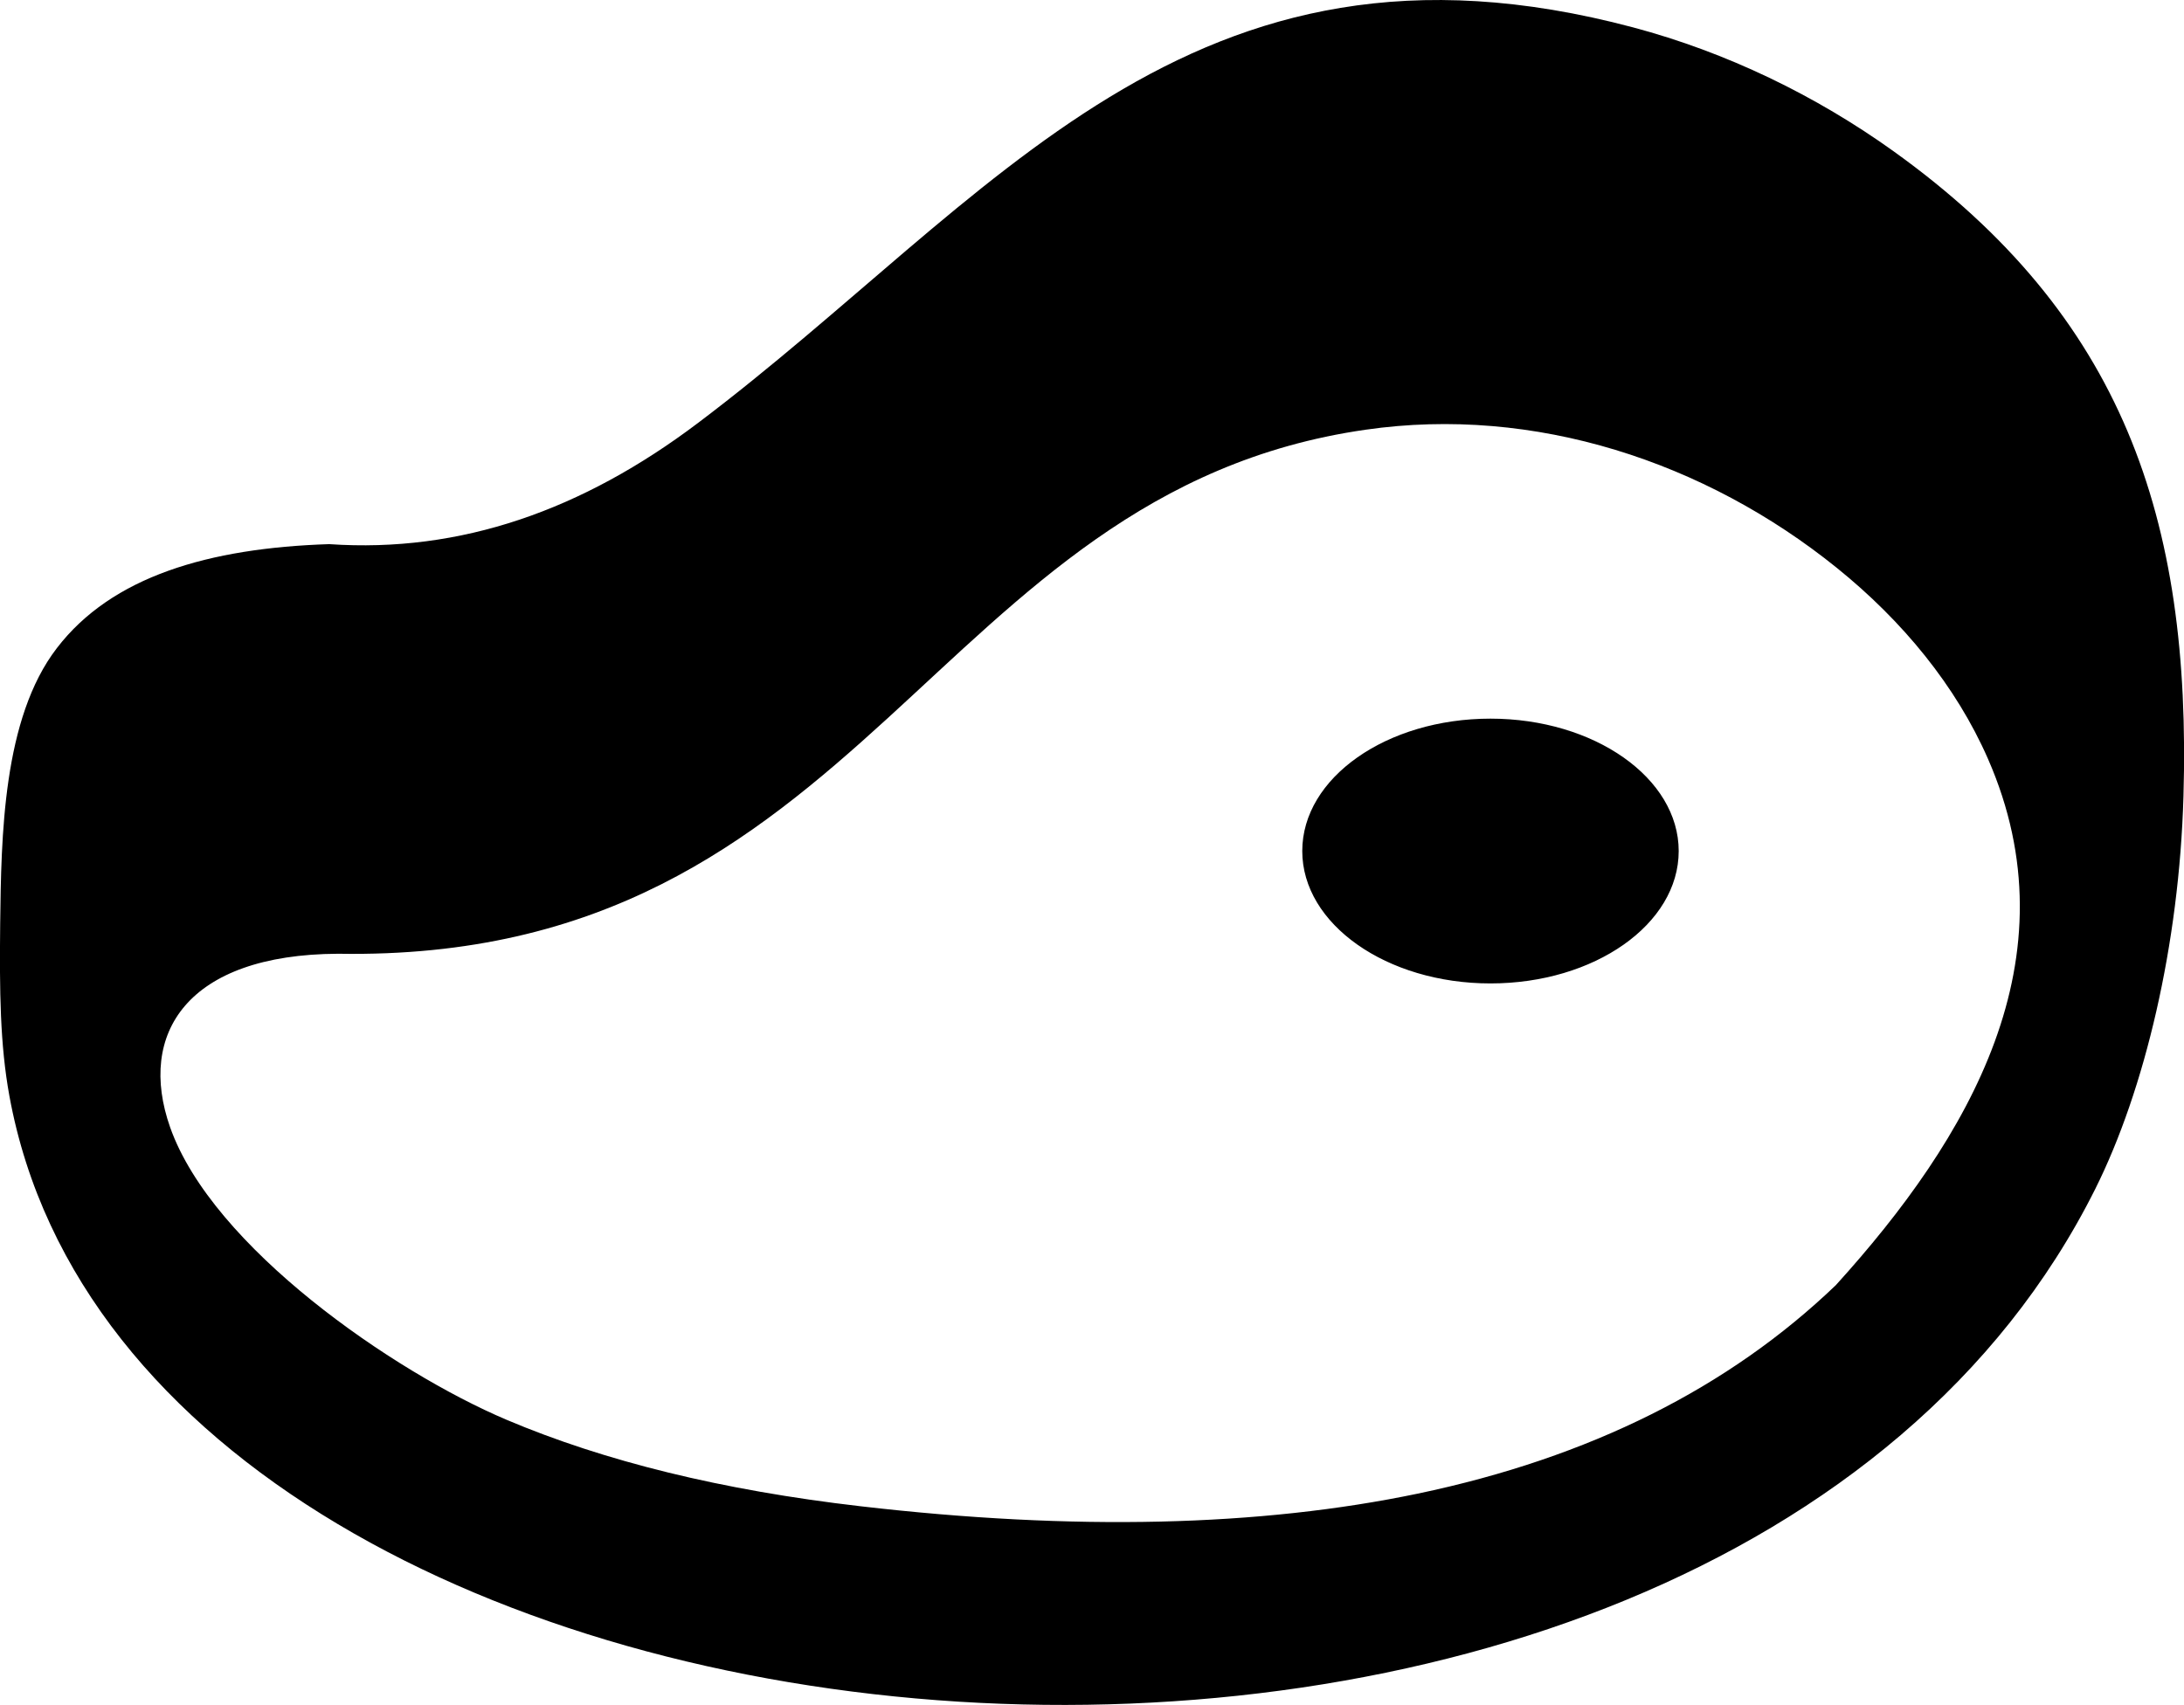
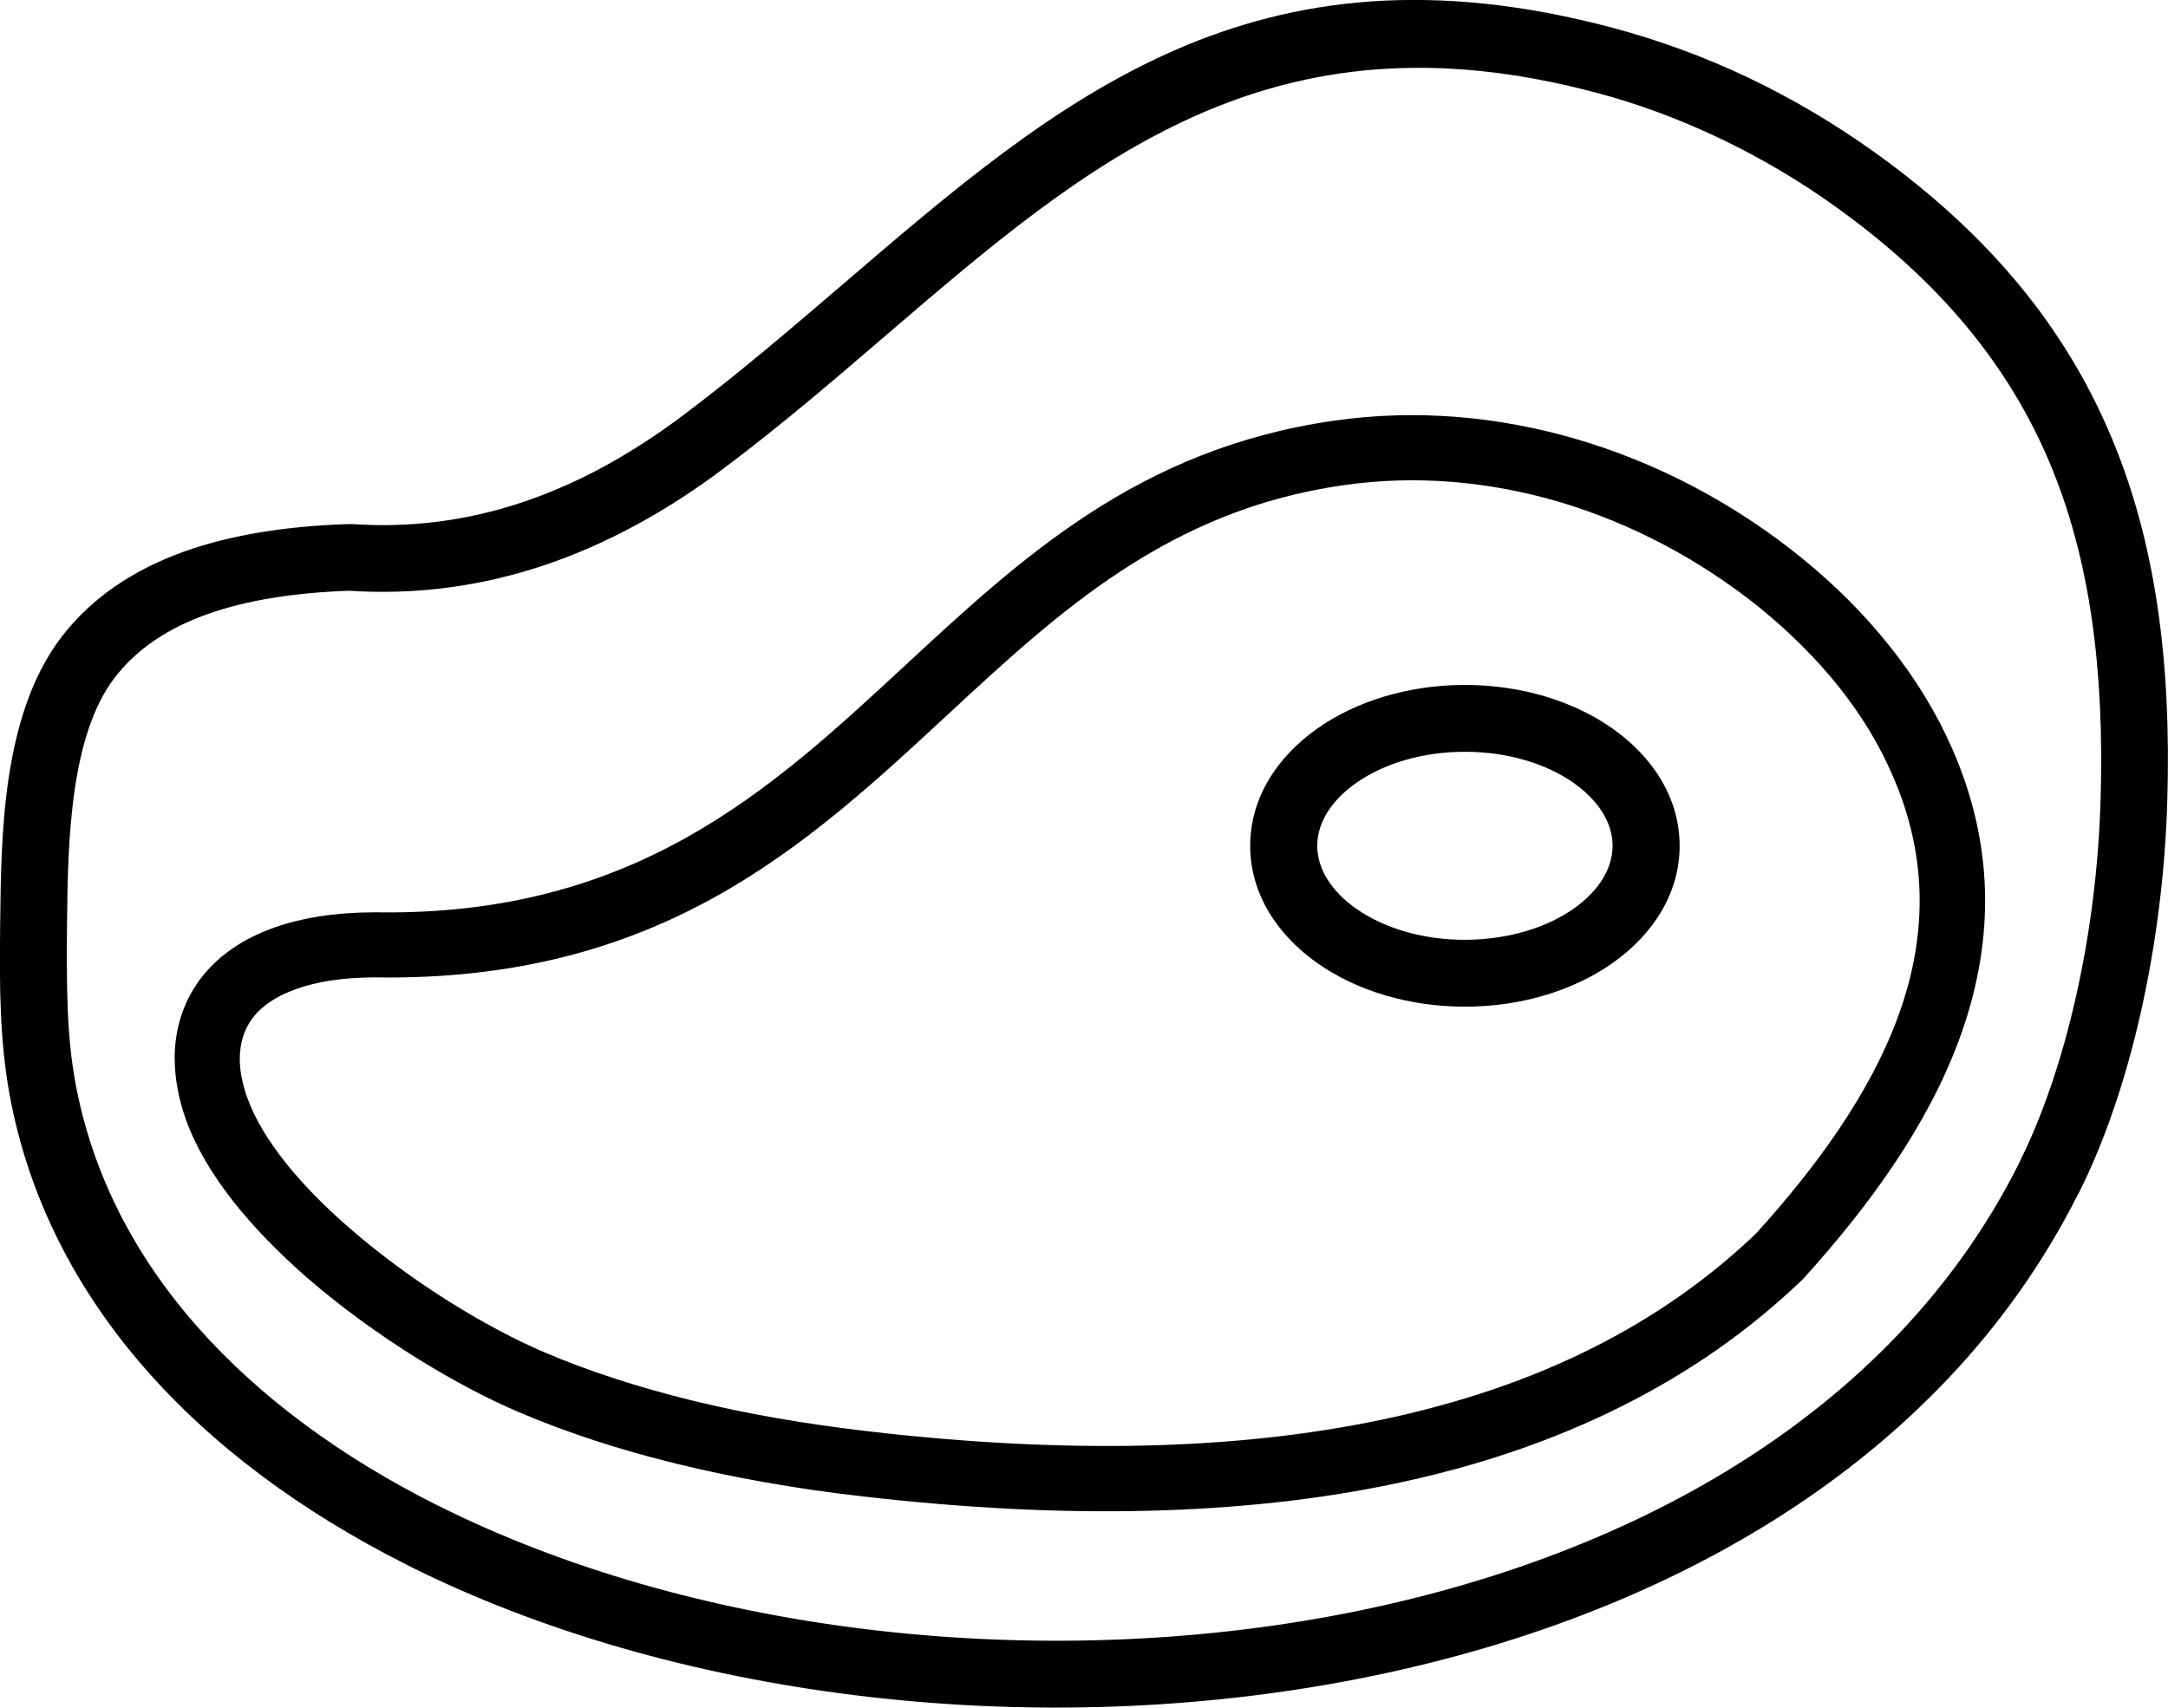
- <svg xmlns="http://www.w3.org/2000/svg" version="1.1" id="Layer_1" x="0px" y="0px" viewBox="0 0 122.88 95.94" style="enable-background:new 0 0 122.88 95.94" xml:space="preserve">
-   <style type="text/css">.st0{fill-rule:evenodd;clip-rule:evenodd;}</style>
+ <svg xmlns="http://www.w3.org/2000/svg" version="1.1" id="Layer_1" x="0px" y="0px" viewBox="0 0 122.88 96.81" style="enable-background:new 0 0 122.88 96.81" xml:space="preserve">
  <g>
-     <path class="st0" d="M91.88,1.54c5.26,1.4,10.28,3.83,14.67,6.98c12.89,9.25,16.75,20.66,16.3,36.29 c-0.24,8.37-2.18,16.52-4.96,22.09C96.3,110.09,7.99,102.4,0.53,61.68c-0.53-2.9-0.56-5.91-0.52-9.69 c0.06-4.9,0.14-11.56,3.19-15.52c3.09-4.03,8.54-5.63,15.32-5.85c7.41,0.51,14.26-1.92,20.74-6.81 C55.94,11.23,66.84-5.12,91.88,1.54L91.88,1.54z M94.45,47.89c0,4.12-4.74,7.45-10.59,7.45c-5.85,0-10.59-3.34-10.59-7.45 c0-4.12,4.74-7.45,10.59-7.45C89.7,40.44,94.45,43.78,94.45,47.89L94.45,47.89z M103.34,31.95c3.71,2.99,6.72,6.66,8.51,10.75 c4.92,11.24-1.06,21.35-8.56,29.62c-6.02,5.77-13.83,9.7-23.52,11.73c-8.87,1.85-19.3,2.11-31.36,0.71 c-7.78-0.9-14.4-2.53-19.92-4.87c-6.36-2.7-16.54-9.71-18.92-16.46c-1.85-5.26,0.95-9.72,9.45-9.76 c29.82,0.51,33.32-25.98,57.82-29.49C86.34,22.81,95.94,25.98,103.34,31.95L103.34,31.95z" />
+     <path d="M102.08,31.6c1.88,1.52,3.6,3.23,5.07,5.09c1.43,1.8,2.62,3.74,3.51,5.78c2.54,5.81,2.27,11.31,0.4,16.42 c-1.82,4.96-5.14,9.5-8.82,13.57c-0.05,0.05-0.1,0.1-0.15,0.15c-2.96,2.83-6.36,5.21-10.21,7.13c-3.85,1.93-8.14,3.39-12.87,4.38 c-4.29,0.9-8.97,1.41-14.03,1.53c-5.04,0.12-10.44-0.16-16.2-0.83c-3.74-0.43-7.22-1.05-10.44-1.84c-3.23-0.79-6.2-1.76-8.9-2.91 c-3.52-1.49-8.21-4.31-12.05-7.65c-3.13-2.73-5.76-5.85-6.87-9c-0.4-1.14-0.61-2.28-0.62-3.37c-0.01-1.67,0.46-3.21,1.44-4.53 c0.95-1.27,2.35-2.28,4.22-2.94c1.53-0.54,3.4-0.85,5.63-0.86l0.04,0v0c14.7,0.25,22.4-6.89,29.99-13.92 c6.71-6.22,13.33-12.36,24.38-13.95c4.66-0.67,9.34-0.25,13.77,1.05C93.98,26.25,98.32,28.56,102.08,31.6L102.08,31.6z M91.42,1.58 c2.65,0.71,5.23,1.66,7.69,2.83c2.49,1.19,4.89,2.61,7.15,4.23c6.54,4.69,10.8,9.96,13.38,16.07c2.56,6.05,3.43,12.86,3.2,20.69 c-0.12,4.12-0.65,8.18-1.48,11.9c-0.87,3.9-2.08,7.43-3.52,10.3c-0.03,0.05-0.06,0.11-0.09,0.16c-7.77,15.4-23.88,24.32-41.74,27.6 c-9.04,1.66-18.52,1.87-27.59,0.74c-9.1-1.13-17.81-3.61-25.25-7.33c-0.05-0.03-0.1-0.05-0.15-0.08 C11.3,82.79,2.69,73.77,0.54,62.04c-0.27-1.5-0.42-3.02-0.49-4.64c-0.07-1.55-0.06-3.23-0.04-5.1c0.03-2.46,0.06-5.35,0.47-8.12 c0.44-2.97,1.3-5.84,3-8.06c1.73-2.26,4.1-3.82,6.95-4.85c2.72-0.97,5.87-1.45,9.34-1.56c0.06,0,0.12,0,0.19,0l0,0 c3.34,0.23,6.56-0.2,9.66-1.24c3.14-1.05,6.19-2.73,9.17-4.98c3.2-2.41,6.16-4.96,9.06-7.44C60.03,5.6,71.03-3.85,91.42,1.58 L91.42,1.58z M97.47,7.84c-2.27-1.08-4.62-1.96-7.02-2.59C71.98,0.33,61.7,9.16,50.32,18.92c-2.96,2.54-5.99,5.15-9.24,7.59 c-3.3,2.49-6.71,4.35-10.25,5.54c-3.56,1.19-7.24,1.69-11.05,1.44c-3.05,0.11-5.78,0.52-8.06,1.34c-2.18,0.78-3.95,1.94-5.22,3.59 c-1.25,1.63-1.9,3.9-2.26,6.31c-0.38,2.6-0.42,5.31-0.44,7.6c-0.02,1.79-0.02,3.4,0.04,4.92c0.06,1.45,0.19,2.8,0.43,4.11 c1.91,10.45,9.75,18.56,20.48,23.96c0.05,0.02,0.09,0.04,0.13,0.06c7.06,3.53,15.34,5.88,24.02,6.96 c8.72,1.08,17.81,0.88,26.44-0.7c16.79-3.08,31.88-11.37,39.05-25.6c0.02-0.04,0.04-0.08,0.06-0.13c1.31-2.62,2.42-5.86,3.22-9.44 c0.79-3.5,1.28-7.31,1.39-11.17c0.21-7.31-0.58-13.61-2.91-19.12c-2.31-5.45-6.16-10.2-12.11-14.46 C102.01,10.26,99.8,8.95,97.47,7.84L97.47,7.84z M95.2,47.95c0,2.65-1.46,5-3.82,6.66c-2.16,1.52-5.12,2.46-8.35,2.46 c-3.23,0-6.19-0.94-8.35-2.46c-2.36-1.66-3.82-4.01-3.82-6.66c0-2.65,1.46-5,3.82-6.66c2.16-1.52,5.12-2.46,8.35-2.46 c3.23,0,6.19,0.94,8.35,2.46C93.74,42.95,95.2,45.3,95.2,47.95L95.2,47.95z M89.2,51.51c1.36-0.96,2.2-2.22,2.2-3.56 s-0.84-2.6-2.2-3.56c-1.55-1.09-3.73-1.77-6.17-1.77c-2.44,0-4.62,0.68-6.17,1.77c-1.36,0.96-2.2,2.22-2.2,3.56s0.84,2.6,2.2,3.56 c1.55,1.09,3.73,1.77,6.17,1.77C85.47,53.27,87.65,52.6,89.2,51.51L89.2,51.51z M104.25,38.97c-1.29-1.62-2.81-3.13-4.49-4.5 c-3.39-2.73-7.29-4.81-11.43-6.03c-3.93-1.15-8.08-1.53-12.21-0.93c-9.91,1.42-16.11,7.17-22.39,12.99 c-8.13,7.54-16.38,15.18-32.55,14.91c-1.77,0.01-3.23,0.24-4.39,0.66c-1.16,0.41-1.98,0.98-2.49,1.67 c-0.48,0.64-0.71,1.43-0.71,2.3c0,0.66,0.14,1.38,0.41,2.15c0.88,2.48,3.11,5.09,5.82,7.44c3.56,3.1,7.85,5.68,11.05,7.04 c2.51,1.07,5.29,1.97,8.33,2.72c3.05,0.75,6.38,1.33,9.99,1.75c5.64,0.66,10.87,0.92,15.71,0.81c4.81-0.11,9.26-0.6,13.35-1.45 c4.43-0.93,8.42-2.28,11.97-4.06c3.5-1.75,6.6-3.92,9.3-6.5c3.4-3.75,6.44-7.89,8.06-12.31c1.57-4.28,1.8-8.87-0.32-13.69 C106.5,42.18,105.48,40.52,104.25,38.97L104.25,38.97z" />
  </g>
</svg>
